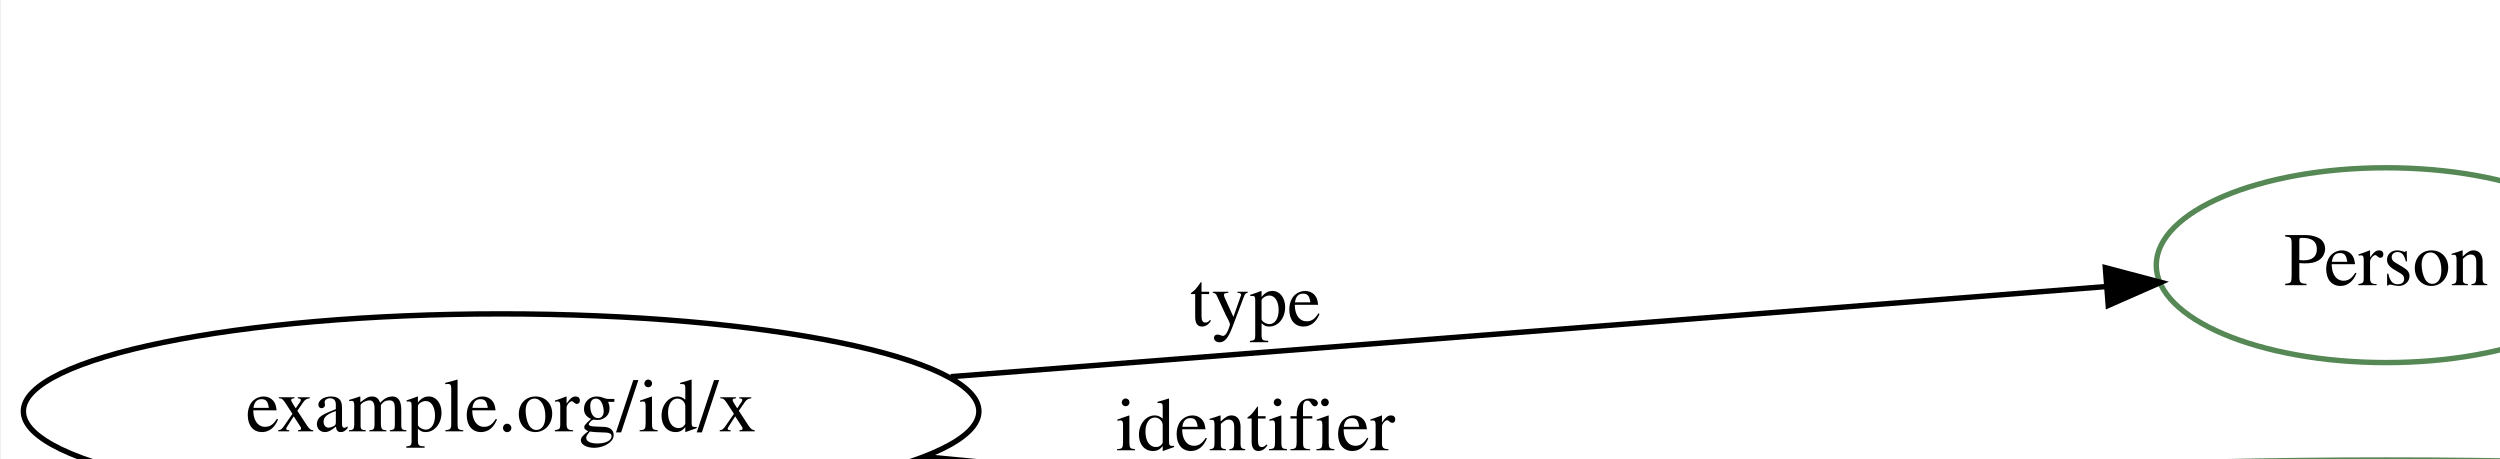
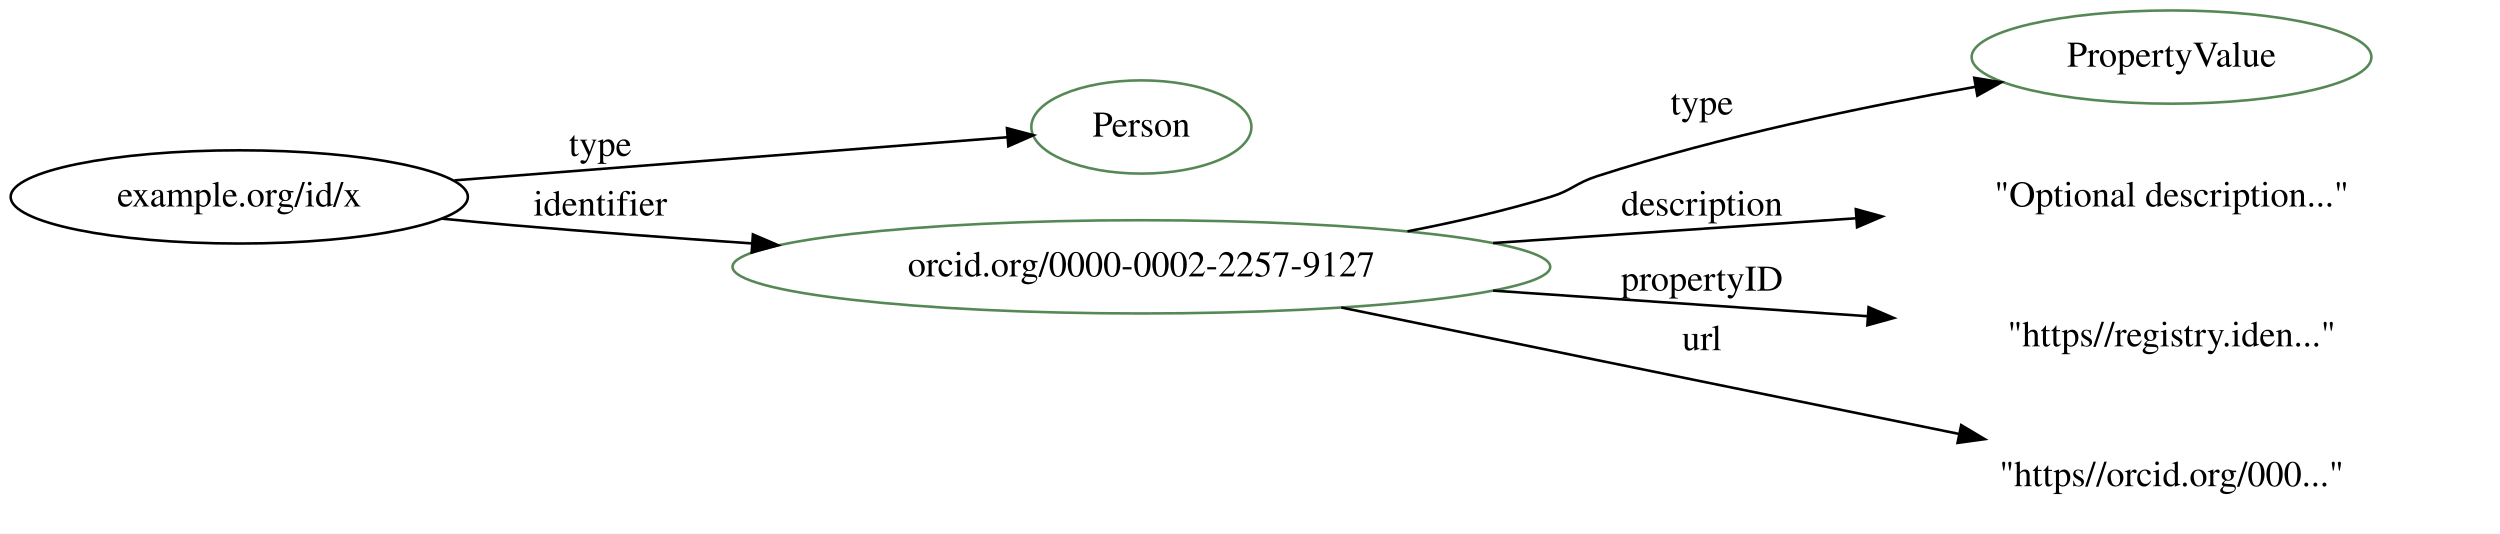
- <svg xmlns="http://www.w3.org/2000/svg" width="720pt" height="132pt" viewBox="0.00 0.00 720.00 132.12">
-   <g id="graph0" class="graph" transform="scale(1.56 1.56) rotate(0) translate(4 202)">
-     <polygon fill="white" stroke="transparent" points="-4,4 -4,-202 1118.62,-202 1118.62,4 -4,4" />
+ <svg xmlns="http://www.w3.org/2000/svg" width="965pt" height="206pt" viewBox="0.00 0.00 965.33 206.00">
+   <g id="graph0" class="graph" transform="scale(1 1) rotate(0) translate(4 202)">
+     <polygon fill="white" stroke="transparent" points="-4,4 -4,-202 961.33,-202 961.33,4 -4,4" />
    <g id="node1" class="node">
      <ellipse fill="none" stroke="#558855" cx="436.72" cy="-153" rx="42.49" ry="18" />
      <text text-anchor="middle" x="436.72" y="-149.3" font-family="Times,serif" font-size="14.00">Person</text>
    </g>
    <g id="node2" class="node">
      <ellipse fill="none" stroke="black" cx="88.39" cy="-126" rx="88.28" ry="18" />
      <text text-anchor="middle" x="88.39" y="-122.3" font-family="Times,serif" font-size="14.00">example.org/id/x</text>
    </g>
    <g id="edge1" class="edge">
      <path fill="none" stroke="black" d="M171.47,-132.4C237.75,-137.57 328.93,-144.67 385.01,-149.05" />
      <polygon fill="black" stroke="black" points="384.82,-152.54 395.06,-149.83 385.36,-145.56 384.82,-152.54" />
      <text text-anchor="middle" x="227.78" y="-141.8" font-family="Times,serif" font-size="14.00">type</text>
    </g>
    <g id="node3" class="node">
      <ellipse fill="none" stroke="#558855" cx="436.72" cy="-99" rx="157.87" ry="18" />
      <text text-anchor="middle" x="436.72" y="-95.3" font-family="Times,serif" font-size="14.00">orcid.org/0000-0002-2257-9127</text>
    </g>
    <g id="edge2" class="edge">
      <path fill="none" stroke="black" d="M166.78,-117.59C176.21,-116.66 185.71,-115.77 194.78,-115 224.34,-112.48 255.96,-110.13 286.25,-108.05" />
      <polygon fill="black" stroke="black" points="286.72,-111.52 296.46,-107.35 286.25,-104.54 286.72,-111.52" />
      <text text-anchor="middle" x="227.78" y="-118.8" font-family="Times,serif" font-size="14.00">identifier</text>
    </g>
    <g id="node4" class="node">
-       <ellipse fill="none" stroke="#558855" cx="913.14" cy="-180" rx="77.19" ry="18" />
-       <text text-anchor="middle" x="913.14" y="-176.3" font-family="Times,serif" font-size="14.00">PropertyValue</text>
+       <ellipse fill="none" stroke="#558855" cx="834.5" cy="-180" rx="77.19" ry="18" />
+       <text text-anchor="middle" x="834.5" y="-176.3" font-family="Times,serif" font-size="14.00">PropertyValue</text>
    </g>
    <g id="edge3" class="edge">
-       <path fill="none" stroke="black" d="M534.06,-113.2C554.2,-116.84 575.22,-121.12 594.66,-126 602.84,-128.05 604.52,-129.79 612.66,-132 685.58,-151.82 770.86,-164.5 831.72,-171.82" />
-       <polygon fill="black" stroke="black" points="831.31,-175.3 841.65,-172.99 832.13,-168.35 831.31,-175.3" />
-       <text text-anchor="middle" x="653.16" y="-151.8" font-family="Times,serif" font-size="14.00">type</text>
+       <path fill="none" stroke="black" d="M539.47,-112.71C558.02,-116.28 577.06,-120.67 594.66,-126 603.03,-128.54 604.32,-131.31 612.66,-134 660.38,-149.38 715.6,-160.88 758.89,-168.54" />
+       <polygon fill="black" stroke="black" points="758.32,-171.99 768.78,-170.26 759.52,-165.1 758.32,-171.99" />
+       <text text-anchor="middle" x="653.16" y="-157.8" font-family="Times,serif" font-size="14.00">type</text>
    </g>
    <g id="node5" class="node">
-       <ellipse fill="none" stroke="black" stroke-width="0" cx="913.14" cy="-126" rx="188.47" ry="18" />
-       <text text-anchor="middle" x="913.14" y="-122.3" font-family="Times,serif" font-size="14.00">"Optional description of this record..."</text>
+       <ellipse fill="none" stroke="black" stroke-width="0" cx="834.5" cy="-126" rx="122.68" ry="18" />
+       <text text-anchor="middle" x="834.5" y="-122.3" font-family="Times,serif" font-size="14.00">"Optional description..."</text>
    </g>
    <g id="edge4" class="edge">
-       <path fill="none" stroke="black" d="M578.46,-107.01C629.27,-109.9 687.21,-113.2 740.38,-116.22" />
-       <polygon fill="black" stroke="black" points="740.42,-119.73 750.6,-116.81 740.82,-112.74 740.42,-119.73" />
-       <text text-anchor="middle" x="653.16" y="-116.8" font-family="Times,serif" font-size="14.00">description</text>
+       <path fill="none" stroke="black" d="M572.54,-108.2C617.95,-111.3 668.31,-114.73 712.58,-117.75" />
+       <polygon fill="black" stroke="black" points="712.59,-121.26 722.81,-118.45 713.07,-114.28 712.59,-121.26" />
+       <text text-anchor="middle" x="653.16" y="-118.8" font-family="Times,serif" font-size="14.00">description</text>
    </g>
    <g id="node6" class="node">
-       <ellipse fill="none" stroke="black" stroke-width="0" cx="913.14" cy="-72" rx="201.46" ry="18" />
-       <text text-anchor="middle" x="913.14" y="-68.3" font-family="Times,serif" font-size="14.00">"https//registry.identifiers.org/registry..."</text>
+       <ellipse fill="none" stroke="black" stroke-width="0" cx="834.5" cy="-72" rx="116.98" ry="18" />
+       <text text-anchor="middle" x="834.5" y="-68.3" font-family="Times,serif" font-size="14.00">"https//registry.iden..."</text>
    </g>
    <g id="edge5" class="edge">
-       <path fill="none" stroke="black" d="M578.46,-90.99C626.73,-88.24 681.44,-85.13 732.38,-82.23" />
-       <polygon fill="black" stroke="black" points="732.73,-85.72 742.51,-81.65 732.33,-78.73 732.73,-85.72" />
-       <text text-anchor="middle" x="653.16" y="-91.8" font-family="Times,serif" font-size="14.00">propertyID</text>
+       <path fill="none" stroke="black" d="M572.54,-89.8C619.5,-86.6 671.76,-83.03 717.1,-79.94" />
+       <polygon fill="black" stroke="black" points="717.52,-83.42 727.26,-79.25 717.05,-76.44 717.52,-83.42" />
+       <text text-anchor="middle" x="653.16" y="-89.8" font-family="Times,serif" font-size="14.00">propertyID</text>
    </g>
    <g id="node7" class="node">
-       <ellipse fill="none" stroke="black" stroke-width="0" cx="913.14" cy="-18" rx="196.87" ry="18" />
-       <text text-anchor="middle" x="913.14" y="-14.3" font-family="Times,serif" font-size="14.00">"https//orcid.org/0000-0002-2257-9127"</text>
+       <ellipse fill="none" stroke="black" stroke-width="0" cx="834.5" cy="-18" rx="120.78" ry="18" />
+       <text text-anchor="middle" x="834.5" y="-14.3" font-family="Times,serif" font-size="14.00">"https//orcid.org/000..."</text>
    </g>
    <g id="edge6" class="edge">
-       <path fill="none" stroke="black" d="M511.91,-83.11C566.89,-71.64 643.75,-56.25 711.66,-45 735.48,-41.05 760.98,-37.27 785.53,-33.86" />
-       <polygon fill="black" stroke="black" points="786.18,-37.31 795.61,-32.48 785.23,-30.37 786.18,-37.31" />
-       <text text-anchor="middle" x="653.16" y="-65.8" font-family="Times,serif" font-size="14.00">url</text>
+       <path fill="none" stroke="black" d="M513.92,-83.29C544.59,-76.97 580.3,-69.62 612.66,-63 658.97,-53.52 710.75,-42.96 752.53,-34.46" />
+       <polygon fill="black" stroke="black" points="753.28,-37.88 762.38,-32.46 751.88,-31.02 753.28,-37.88" />
+       <text text-anchor="middle" x="653.16" y="-66.8" font-family="Times,serif" font-size="14.00">url</text>
    </g>
  </g>
</svg>
